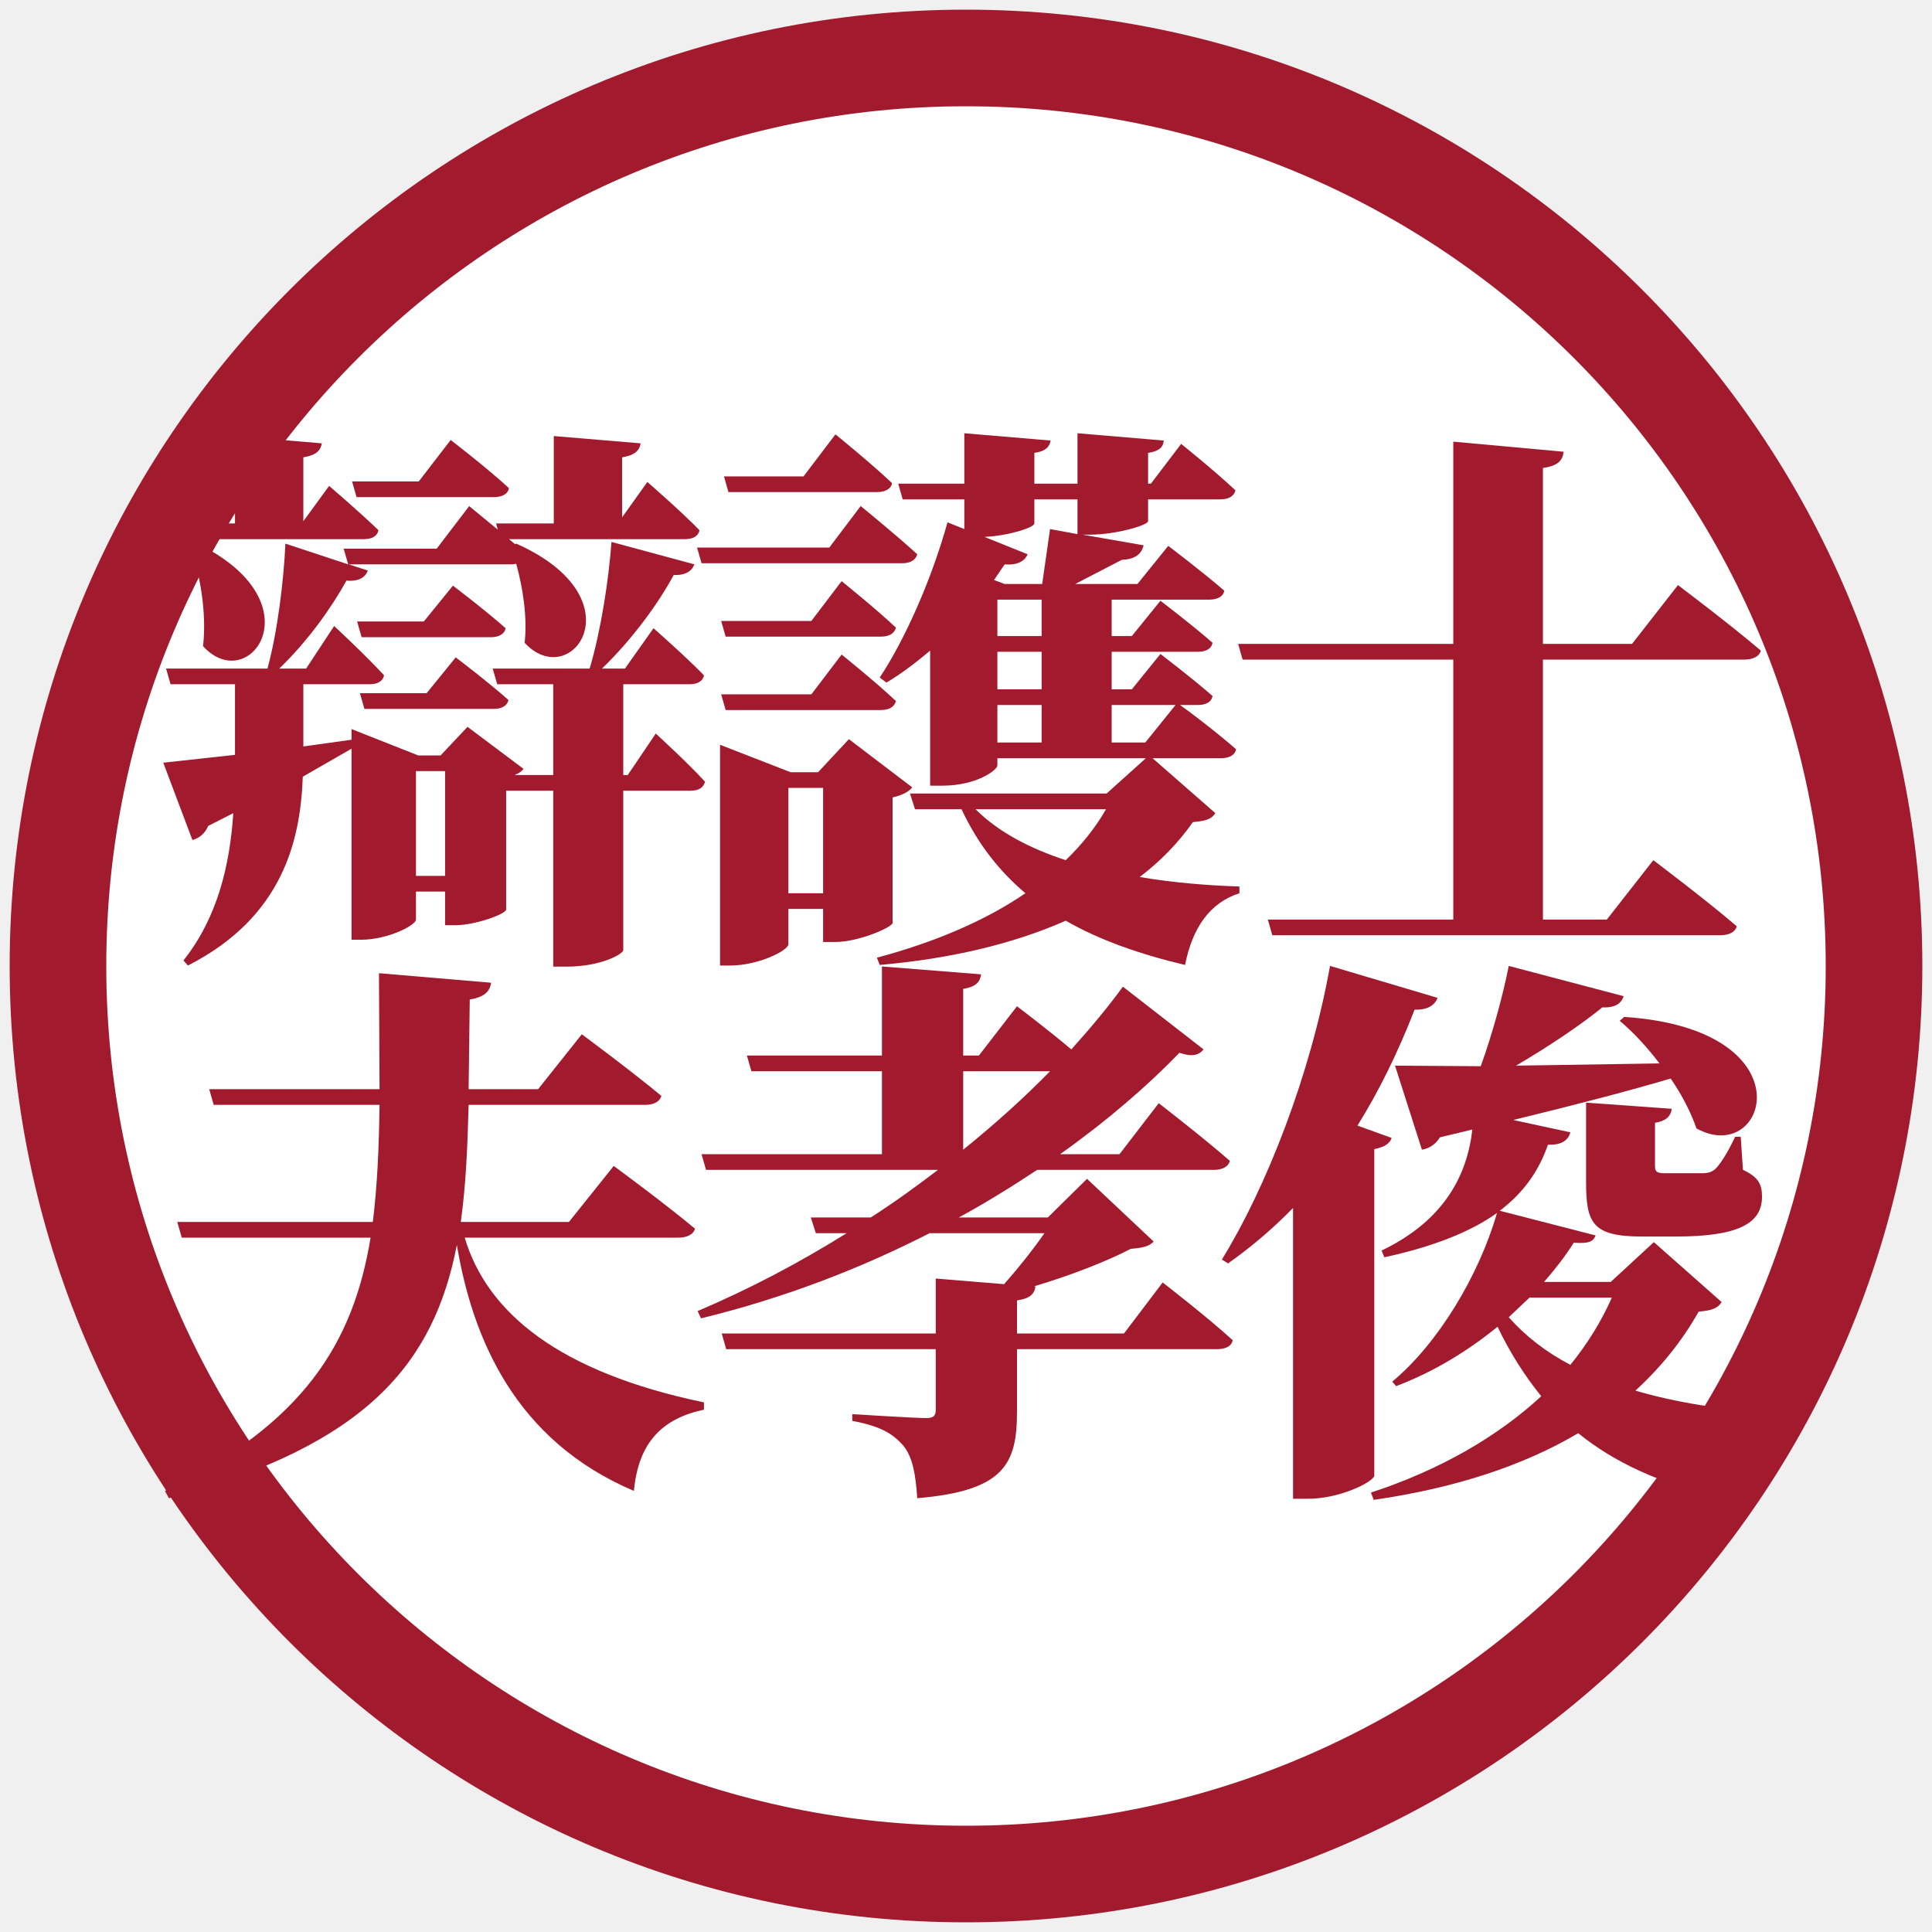
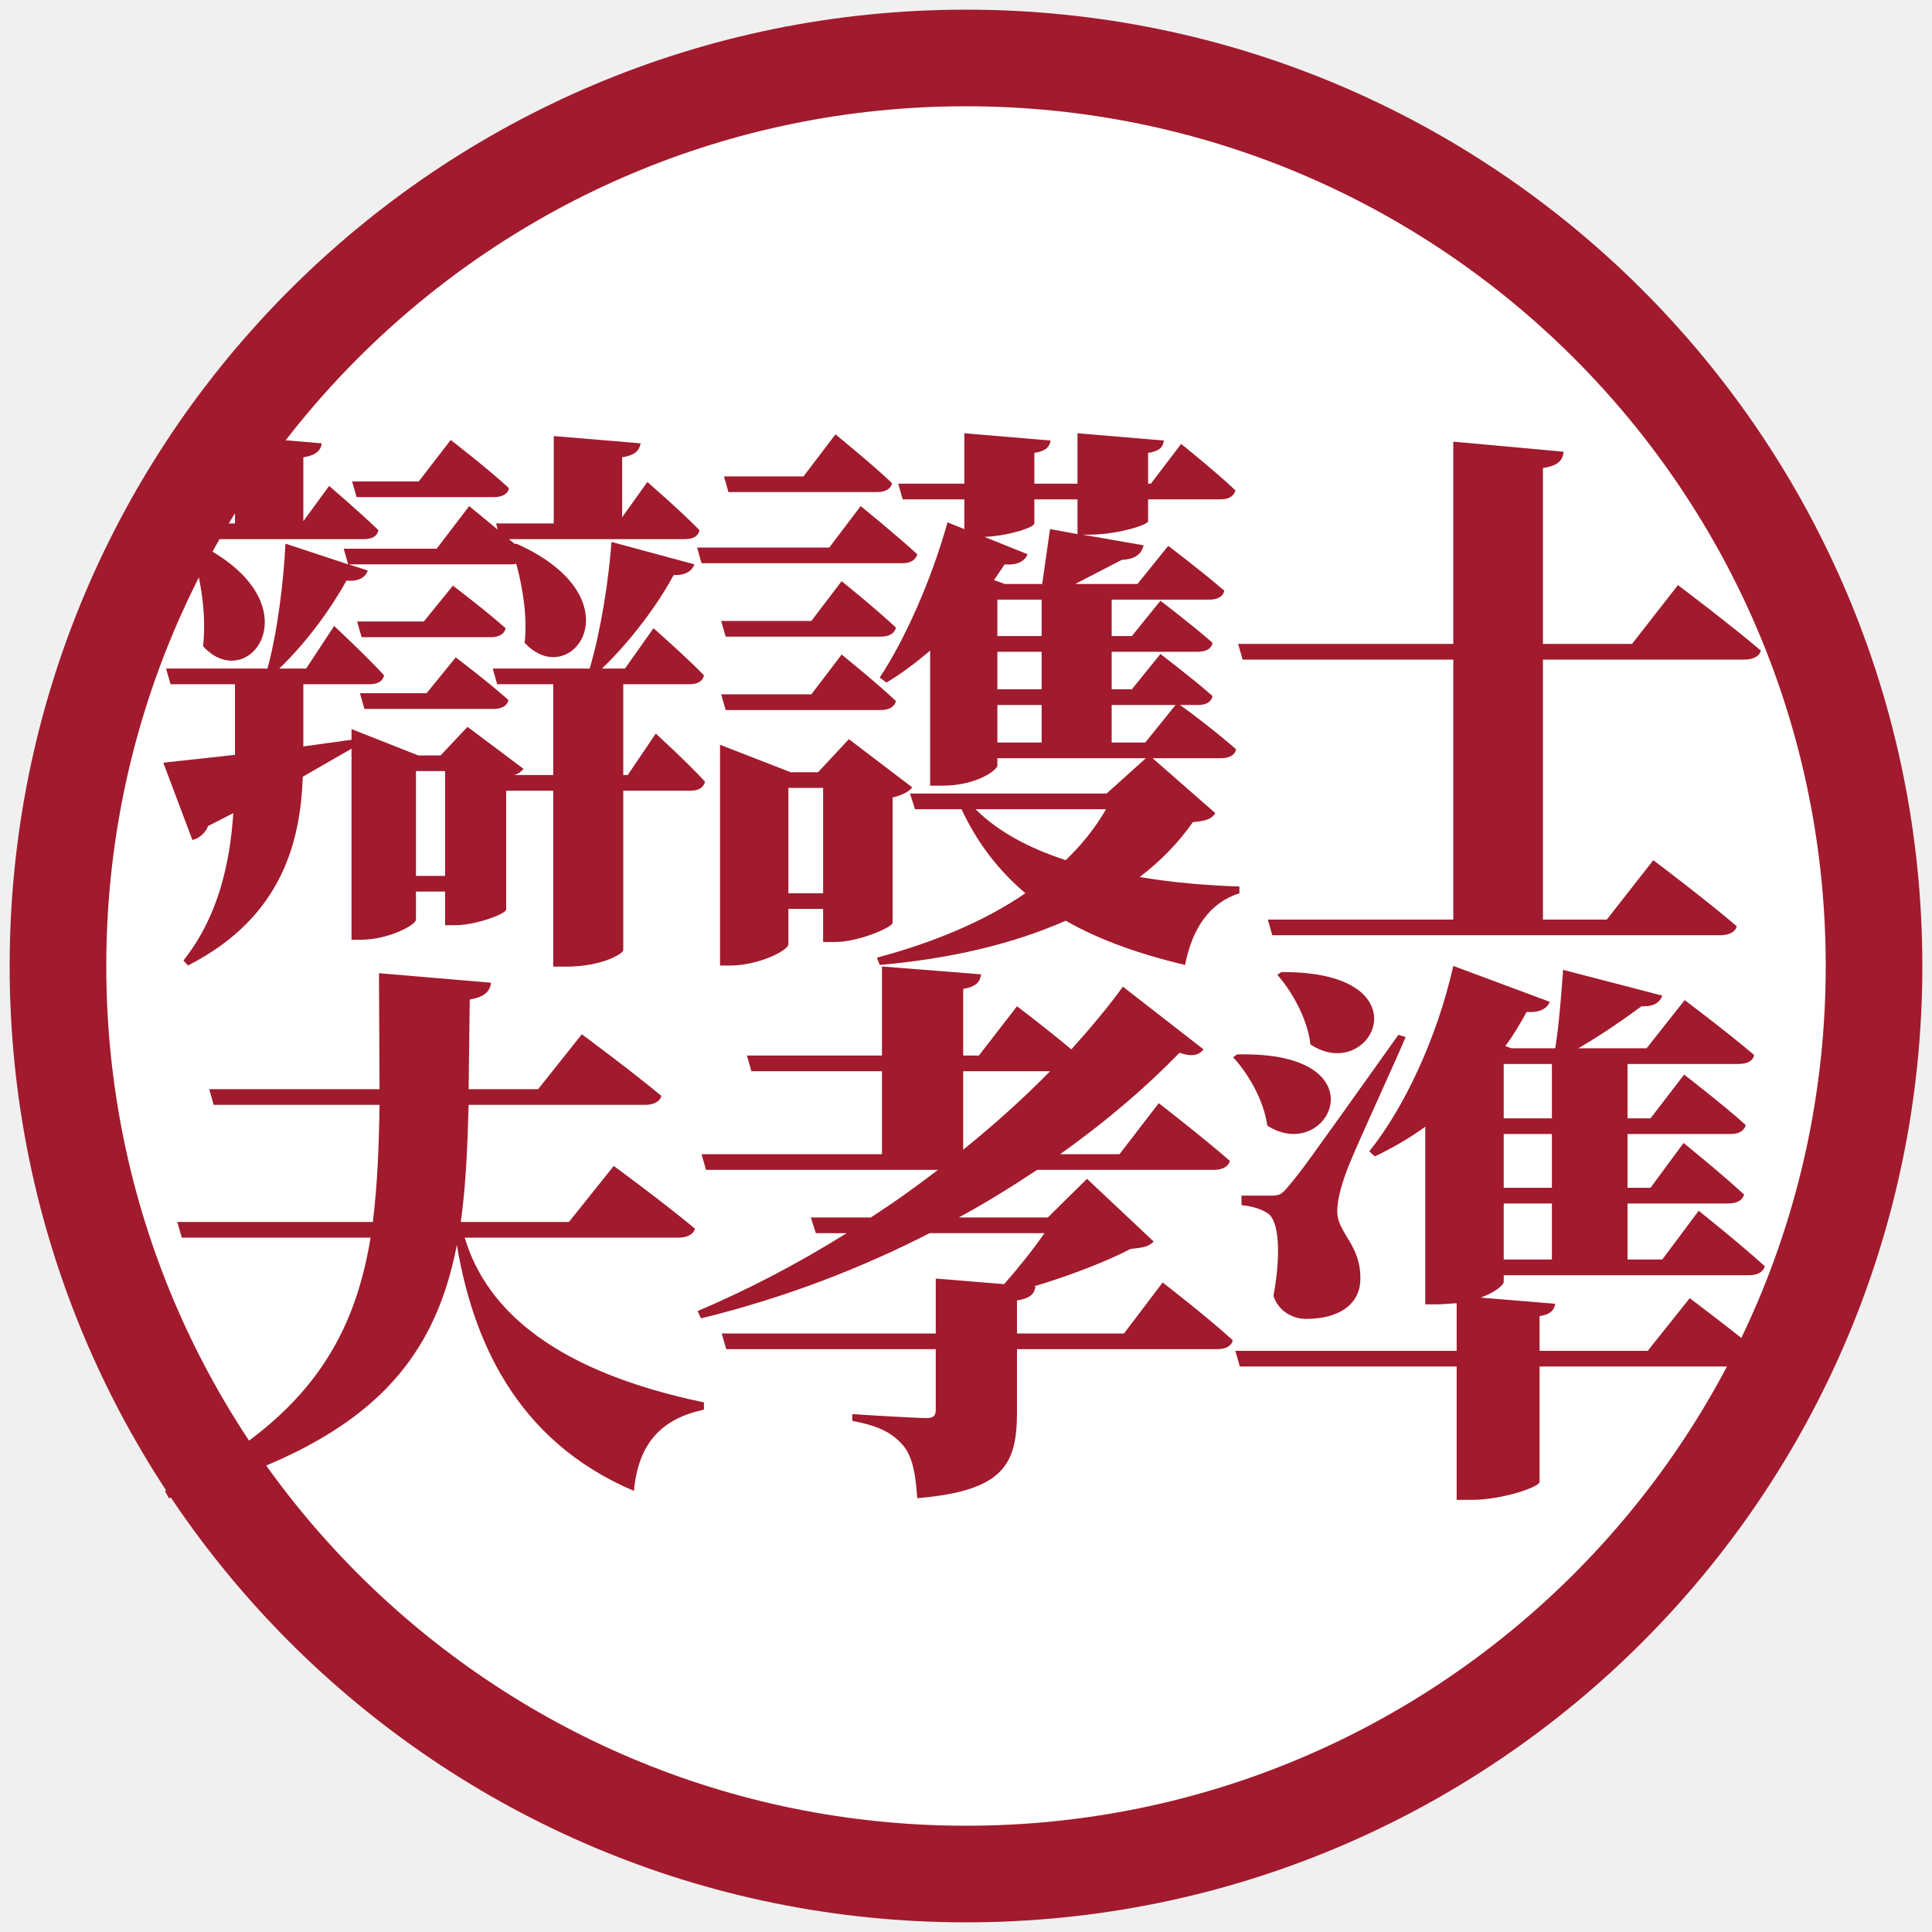
<svg xmlns="http://www.w3.org/2000/svg" viewBox="0 0 100 100" width="100" height="100">
  <circle cx="50" cy="50" r="44.50" fill="#ffffff" />
  <circle cx="50" cy="50" r="47.00" fill="none" stroke="#a21a2d" stroke-width="5.00" />
  <g fill="#a21a2d">
    <path transform="translate(7.900 47.220) scale(0.029 -0.029)" d="M356 769 364 741H609C623 741 634 746 636 757C597 793 532 843 532 843L475 769ZM365 519 373 491H604C617 491 628 496 630 507C594 539 536 583 536 583L484 519ZM370 391 378 363H609C622 363 633 368 635 379C599 411 541 455 541 455L489 391ZM78 659 67 655C84 605 97 536 90 475C172 384 296 554 78 659ZM649 658 647 657 636 666H950C964 666 974 671 976 682C942 717 883 768 883 768L838 705V812C862 816 869 825 871 837L716 850V694H613L616 683L565 725L507 649H341L349 621L237 658C234 592 223 501 205 435H24L32 407H147V281L19 267L71 129C83 132 94 141 99 154L144 177C138 87 117 -8 55 -86L63 -95C234 -8 264 131 268 242L355 292V-49H372C420 -49 470 -23 470 -13V37H522V-23H541C576 -23 631 -3 631 5V217H715V-97H738C802 -97 839 -74 840 -68V217H960C974 217 983 222 986 233C954 268 898 319 898 319L848 245H840V407H958C972 407 982 412 984 423C951 457 894 507 894 507L843 435H802C855 486 902 550 930 602C952 601 963 610 967 621L819 661C814 593 800 502 780 435H607L615 407H715V245H646C654 248 659 252 662 256L562 331L514 280H474L355 327V308L269 296V407H387C401 407 411 412 413 423C381 458 324 511 324 511L274 435H226C278 485 320 545 346 592C368 590 380 598 384 610L350 621H642L649 622C661 578 669 527 664 481C747 391 869 560 649 658ZM522 252V65H470V252ZM147 850V694H35L43 666H377C391 666 401 671 403 682C370 714 315 761 315 761L269 698V812C293 816 300 825 302 837Z" />
    <path transform="translate(35.500 47.220) scale(0.029 -0.029)" d="M68 778 76 750H341C355 750 366 755 368 766C330 802 267 853 267 853L210 778ZM63 520 71 492H348C362 492 372 497 375 508C339 542 278 591 278 591L224 520ZM63 389 71 361H348C362 361 372 366 375 377C339 411 278 460 278 460L224 389ZM20 651 28 623H386C400 623 410 628 413 639C375 674 312 725 312 725L256 651ZM245 222V34H183V222ZM61 250V-95H79C130 -95 183 -68 183 -57V6H245V-53H267C308 -53 368 -27 369 -19V205C387 209 399 216 404 223L291 309L236 250H187L61 299ZM650 684 636 586H569L550 593L569 621C592 619 605 627 610 639L533 670C577 672 622 687 622 694V737H699V675ZM699 855V765H622V820C643 823 649 831 651 842L497 855V765H379L387 737H497V684L467 696C438 592 390 485 346 419L358 410C385 426 411 446 436 467V226H458C519 226 556 254 556 262V275H821L751 212H400L409 184H492C521 122 559 74 606 34C533 -16 442 -54 341 -81L346 -94C471 -83 583 -57 678 -15C739 -50 811 -75 891 -94C904 -28 935 17 988 34V46C929 48 868 53 810 63C847 91 879 124 905 161C928 163 938 166 945 177L833 275H955C969 275 980 280 982 291C949 320 898 359 882 370H914C928 370 938 375 940 386C905 417 847 461 847 461L796 398H760V465H914C928 465 938 470 940 481C905 512 847 556 847 556L796 493H760V558H934C948 558 959 563 961 574C923 607 861 654 861 654L806 586H695L778 629C800 630 813 638 817 655L708 674H721C768 674 825 691 825 698V737H954C968 737 978 742 981 753C945 787 884 836 884 836L830 765H825V820C846 823 852 831 853 842ZM556 558H635V493H556ZM556 465H635V398H556ZM556 370H635V303H556ZM760 370H874L820 303H760ZM750 184C731 151 707 121 678 93C614 114 558 143 517 184Z" />
    <path transform="translate(63.100 47.220) scale(0.029 -0.029)" d="M87 -13 95 -41H894C909 -41 921 -36 924 -25C868 23 775 93 775 93L692 -13H578V451H937C952 451 964 456 967 467C912 514 819 584 819 584L737 479H578V793C606 797 613 807 615 822L418 840V479H34L42 451H418V-13Z" />
    <path transform="translate(7.900 74.820) scale(0.029 -0.029)" d="M44 399 52 371H389C358 182 269 40 22 -81L29 -94C383 1 502 147 543 358C571 191 647 9 859 -81C867 5 909 48 984 64V77C725 131 597 237 557 371H938C953 371 965 376 968 387C913 433 823 499 823 499L743 399H550C559 463 562 532 564 608H879C893 608 905 613 908 624C854 669 766 734 766 734L688 636H564L566 796C590 800 602 809 604 826L404 843L405 636H101L109 608H405C404 533 401 463 393 399Z" />
    <path transform="translate(35.500 74.820) scale(0.029 -0.029)" d="M223 407 232 379H287C202 326 113 279 21 240L27 227C175 263 312 316 435 379H640C620 350 592 315 568 288L446 298V200H64L72 172H446V64C446 53 442 49 429 49C408 49 297 56 297 56V44C351 34 371 19 388 0C405 -21 410 -51 413 -94C568 -81 591 -33 591 60V172H948C963 172 974 177 976 188C930 230 851 291 851 291L782 200H591V259C612 262 622 269 624 284H621C682 302 750 328 794 351C816 353 826 355 835 364L716 476L646 407H487C537 434 583 463 627 492H942C957 492 968 497 971 508C923 550 844 611 844 611L774 520H668C751 579 823 641 881 701C904 693 916 697 924 707L780 819C754 783 723 746 688 707C644 744 591 784 591 784L523 696H495V815C519 819 525 828 527 841L350 855V696H109L117 668H350V520H28L36 492H450C412 463 372 434 330 407ZM495 668H650C604 621 552 574 495 528Z" />
-     <path transform="translate(63.100 74.820) scale(0.029 -0.029)" d="M655 612V471C655 397 666 373 755 373H815C926 373 969 396 969 444C969 466 963 479 935 492L931 551H921C907 521 893 500 885 493C879 488 872 486 863 486C857 486 844 486 832 486H795C781 486 778 489 778 499V576C797 579 806 587 808 601ZM314 678 362 528C375 530 387 538 394 550L452 564C443 484 403 402 290 348L295 336C387 356 451 383 496 415C464 304 391 182 309 114L316 106C382 131 443 168 497 212C519 166 545 125 575 88C496 15 393 -44 271 -84L276 -97C421 -76 543 -36 641 22C705 -30 787 -68 897 -94C904 -23 930 22 989 45L990 57C897 64 814 77 743 98C788 139 826 186 856 239C880 241 890 245 897 256L776 363L699 292H580C600 315 618 338 633 362C660 360 668 364 672 375L501 419C547 454 572 494 587 537C612 536 623 545 627 559L525 581C644 610 735 634 806 655C826 626 842 595 852 566C978 496 1055 743 723 765L715 758C739 738 764 711 786 682L530 678C588 712 646 751 684 782C707 781 718 789 722 802L517 856C507 805 488 735 467 677ZM701 264C682 221 657 181 627 144C583 167 546 196 517 229L554 264ZM198 856C163 661 84 460 5 332L16 325C57 354 96 387 132 424V-95H159C216 -95 275 -65 277 -54V529C297 533 305 540 308 549L247 571C285 632 319 701 349 778C372 777 385 786 390 799Z" />
+     <path transform="translate(63.100 74.820) scale(0.029 -0.029)" d="M111 845 104 840C130 811 158 761 163 716C272 643 373 847 111 845ZM32 698 25 693C52 664 80 616 86 571C196 500 295 705 32 698ZM88 446C76 446 40 446 40 446V429C59 427 73 423 86 415C107 403 111 342 97 267C106 240 131 226 155 226C217 226 250 254 252 293C255 357 212 378 211 416C210 435 218 464 227 488C238 520 303 659 333 729L320 733C149 493 149 493 124 463C110 446 107 446 88 446ZM418 856C389 727 330 602 268 525L278 516C309 531 339 548 368 569V252H394L424 254V169H29L37 141H424V-97H451C505 -97 572 -74 572 -65V141H946C961 141 972 146 975 157C924 200 840 263 840 263L765 169H572V231C593 234 598 243 600 253L467 264C494 274 508 287 508 292V304H946C960 304 971 309 974 320C930 360 856 419 856 419L791 332H729V432H909C923 432 934 437 937 448C897 485 829 540 829 540L770 460H729V556H913C927 556 937 561 940 572C899 609 830 662 830 662L770 584H729V681H927C942 681 953 686 955 697C908 737 831 795 831 795L763 709H641C683 733 724 762 754 784C776 783 787 791 791 803L614 849C611 809 607 753 600 709H522L511 713C525 732 537 752 549 774C572 772 586 780 590 792ZM594 332H508V432H594ZM594 460H508V556H594ZM594 584H508V681H594Z" />
  </g>
</svg>
